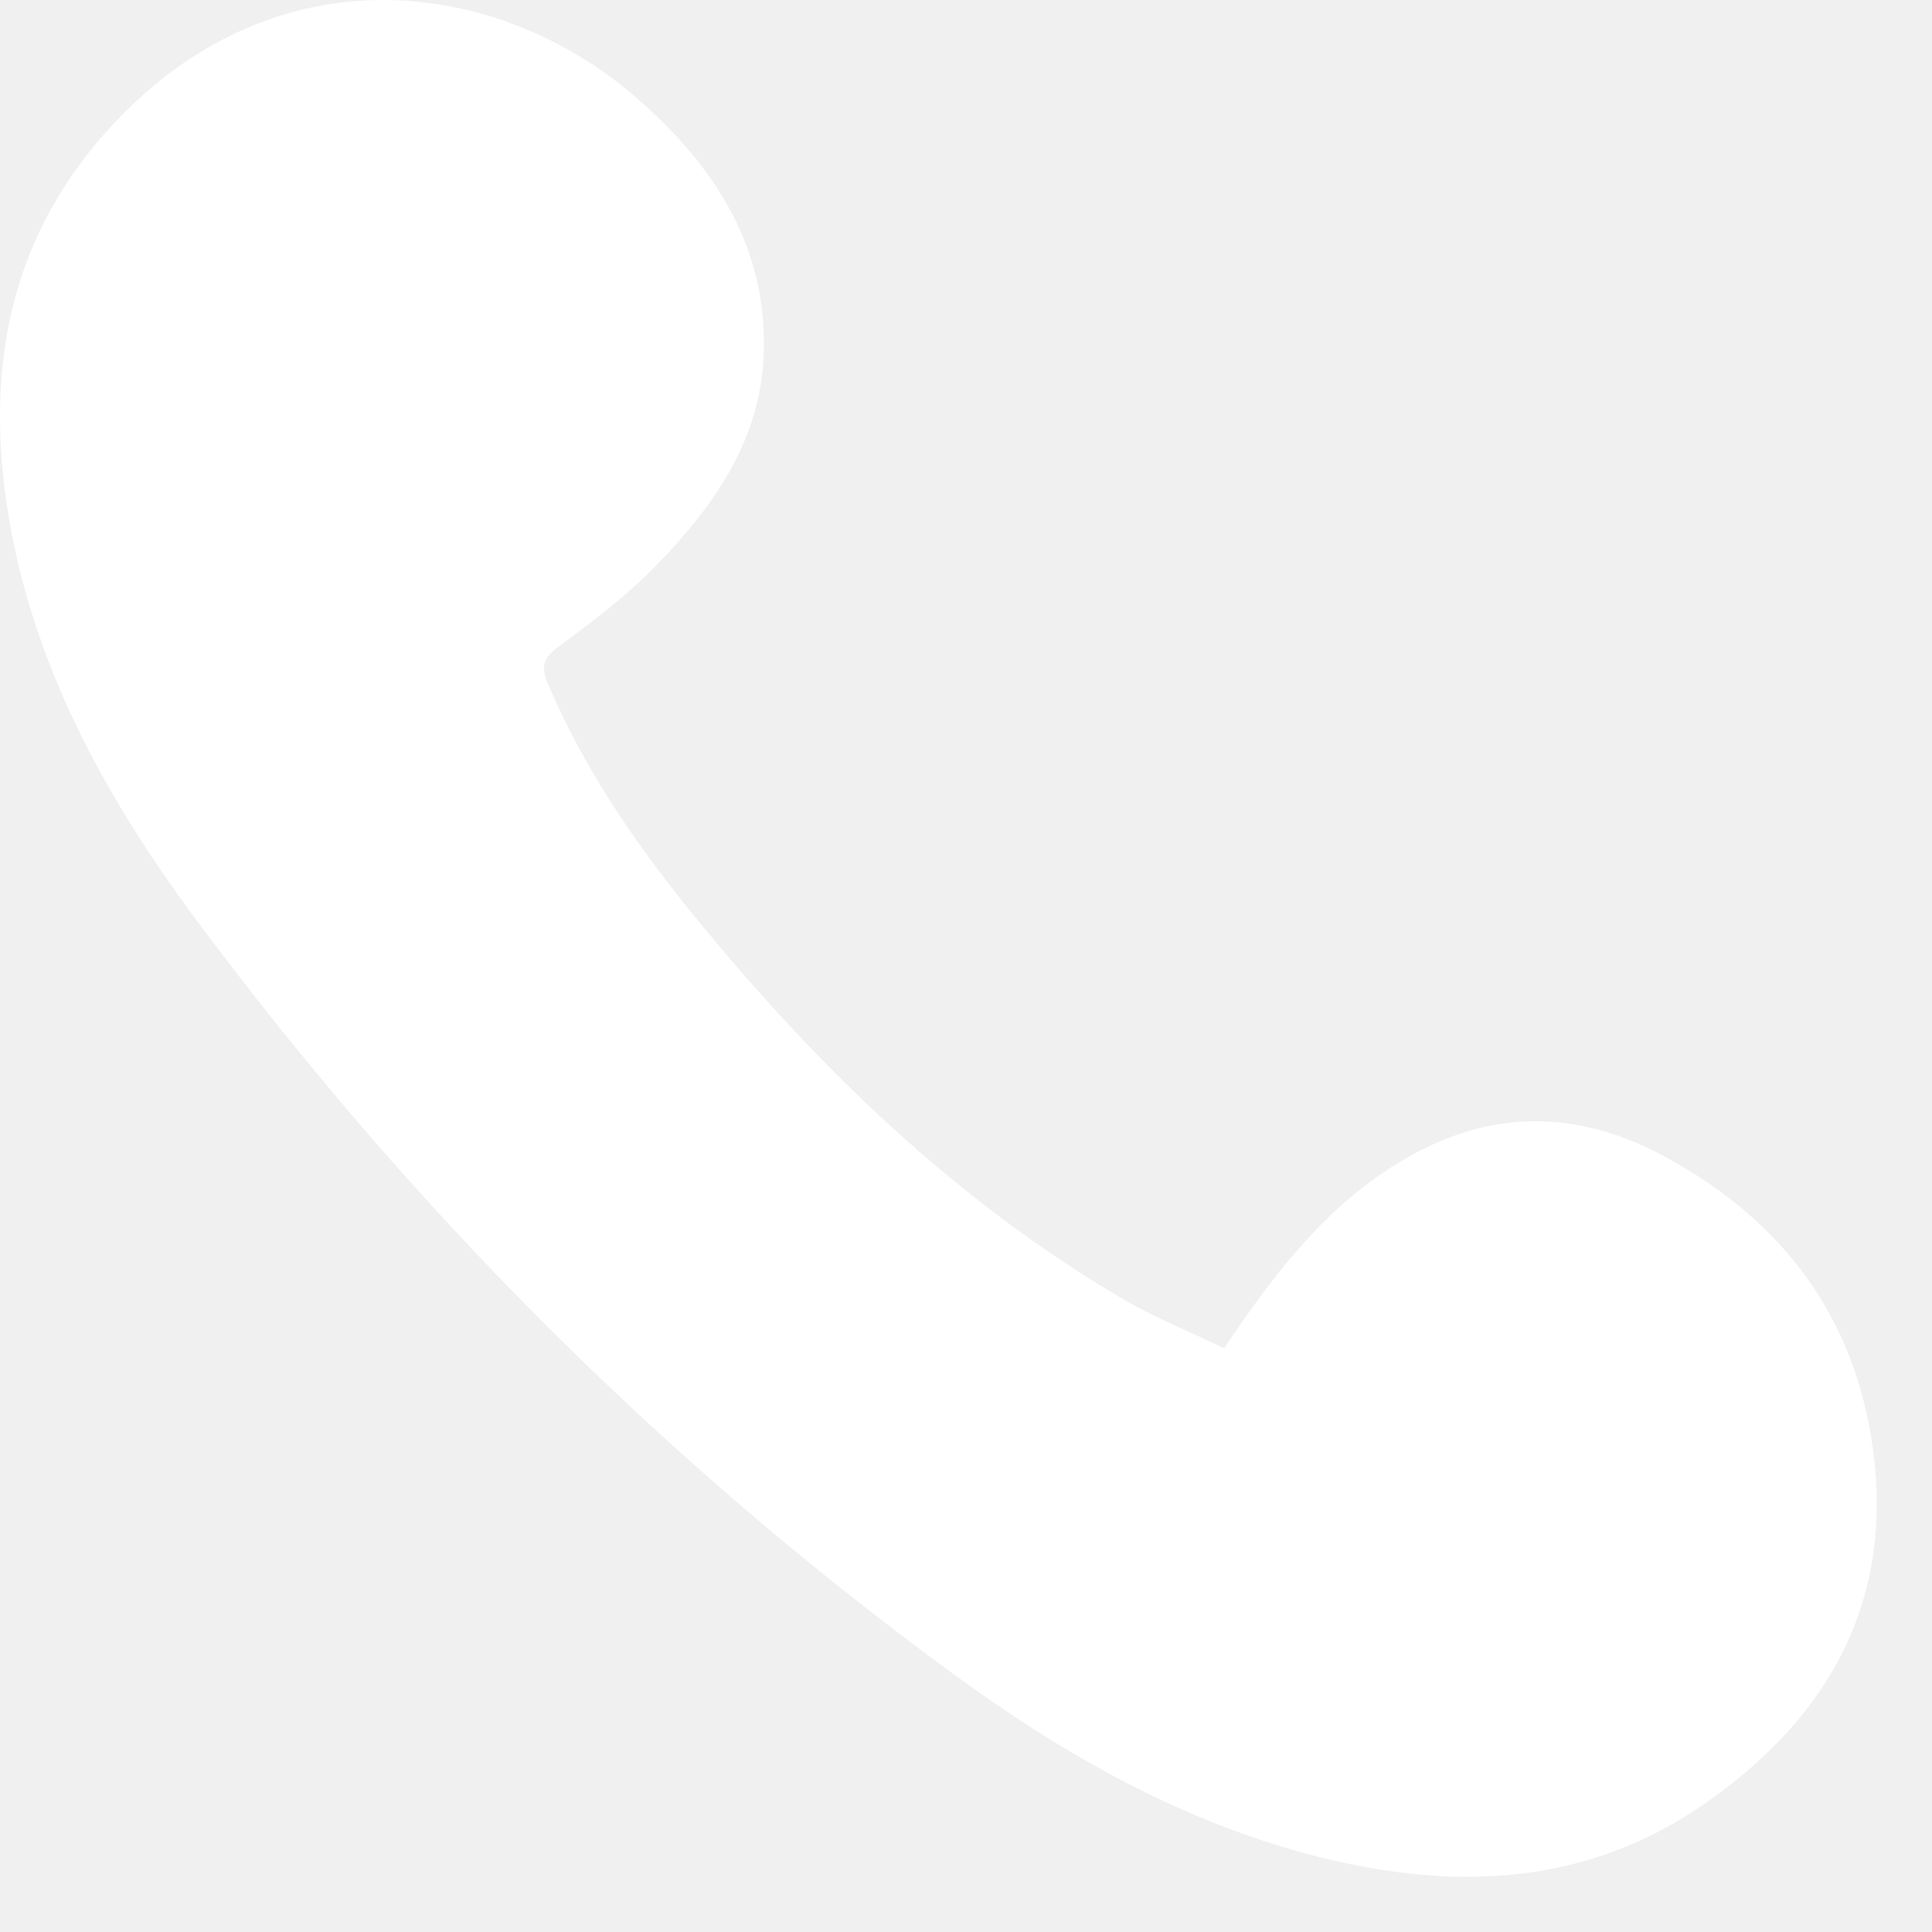
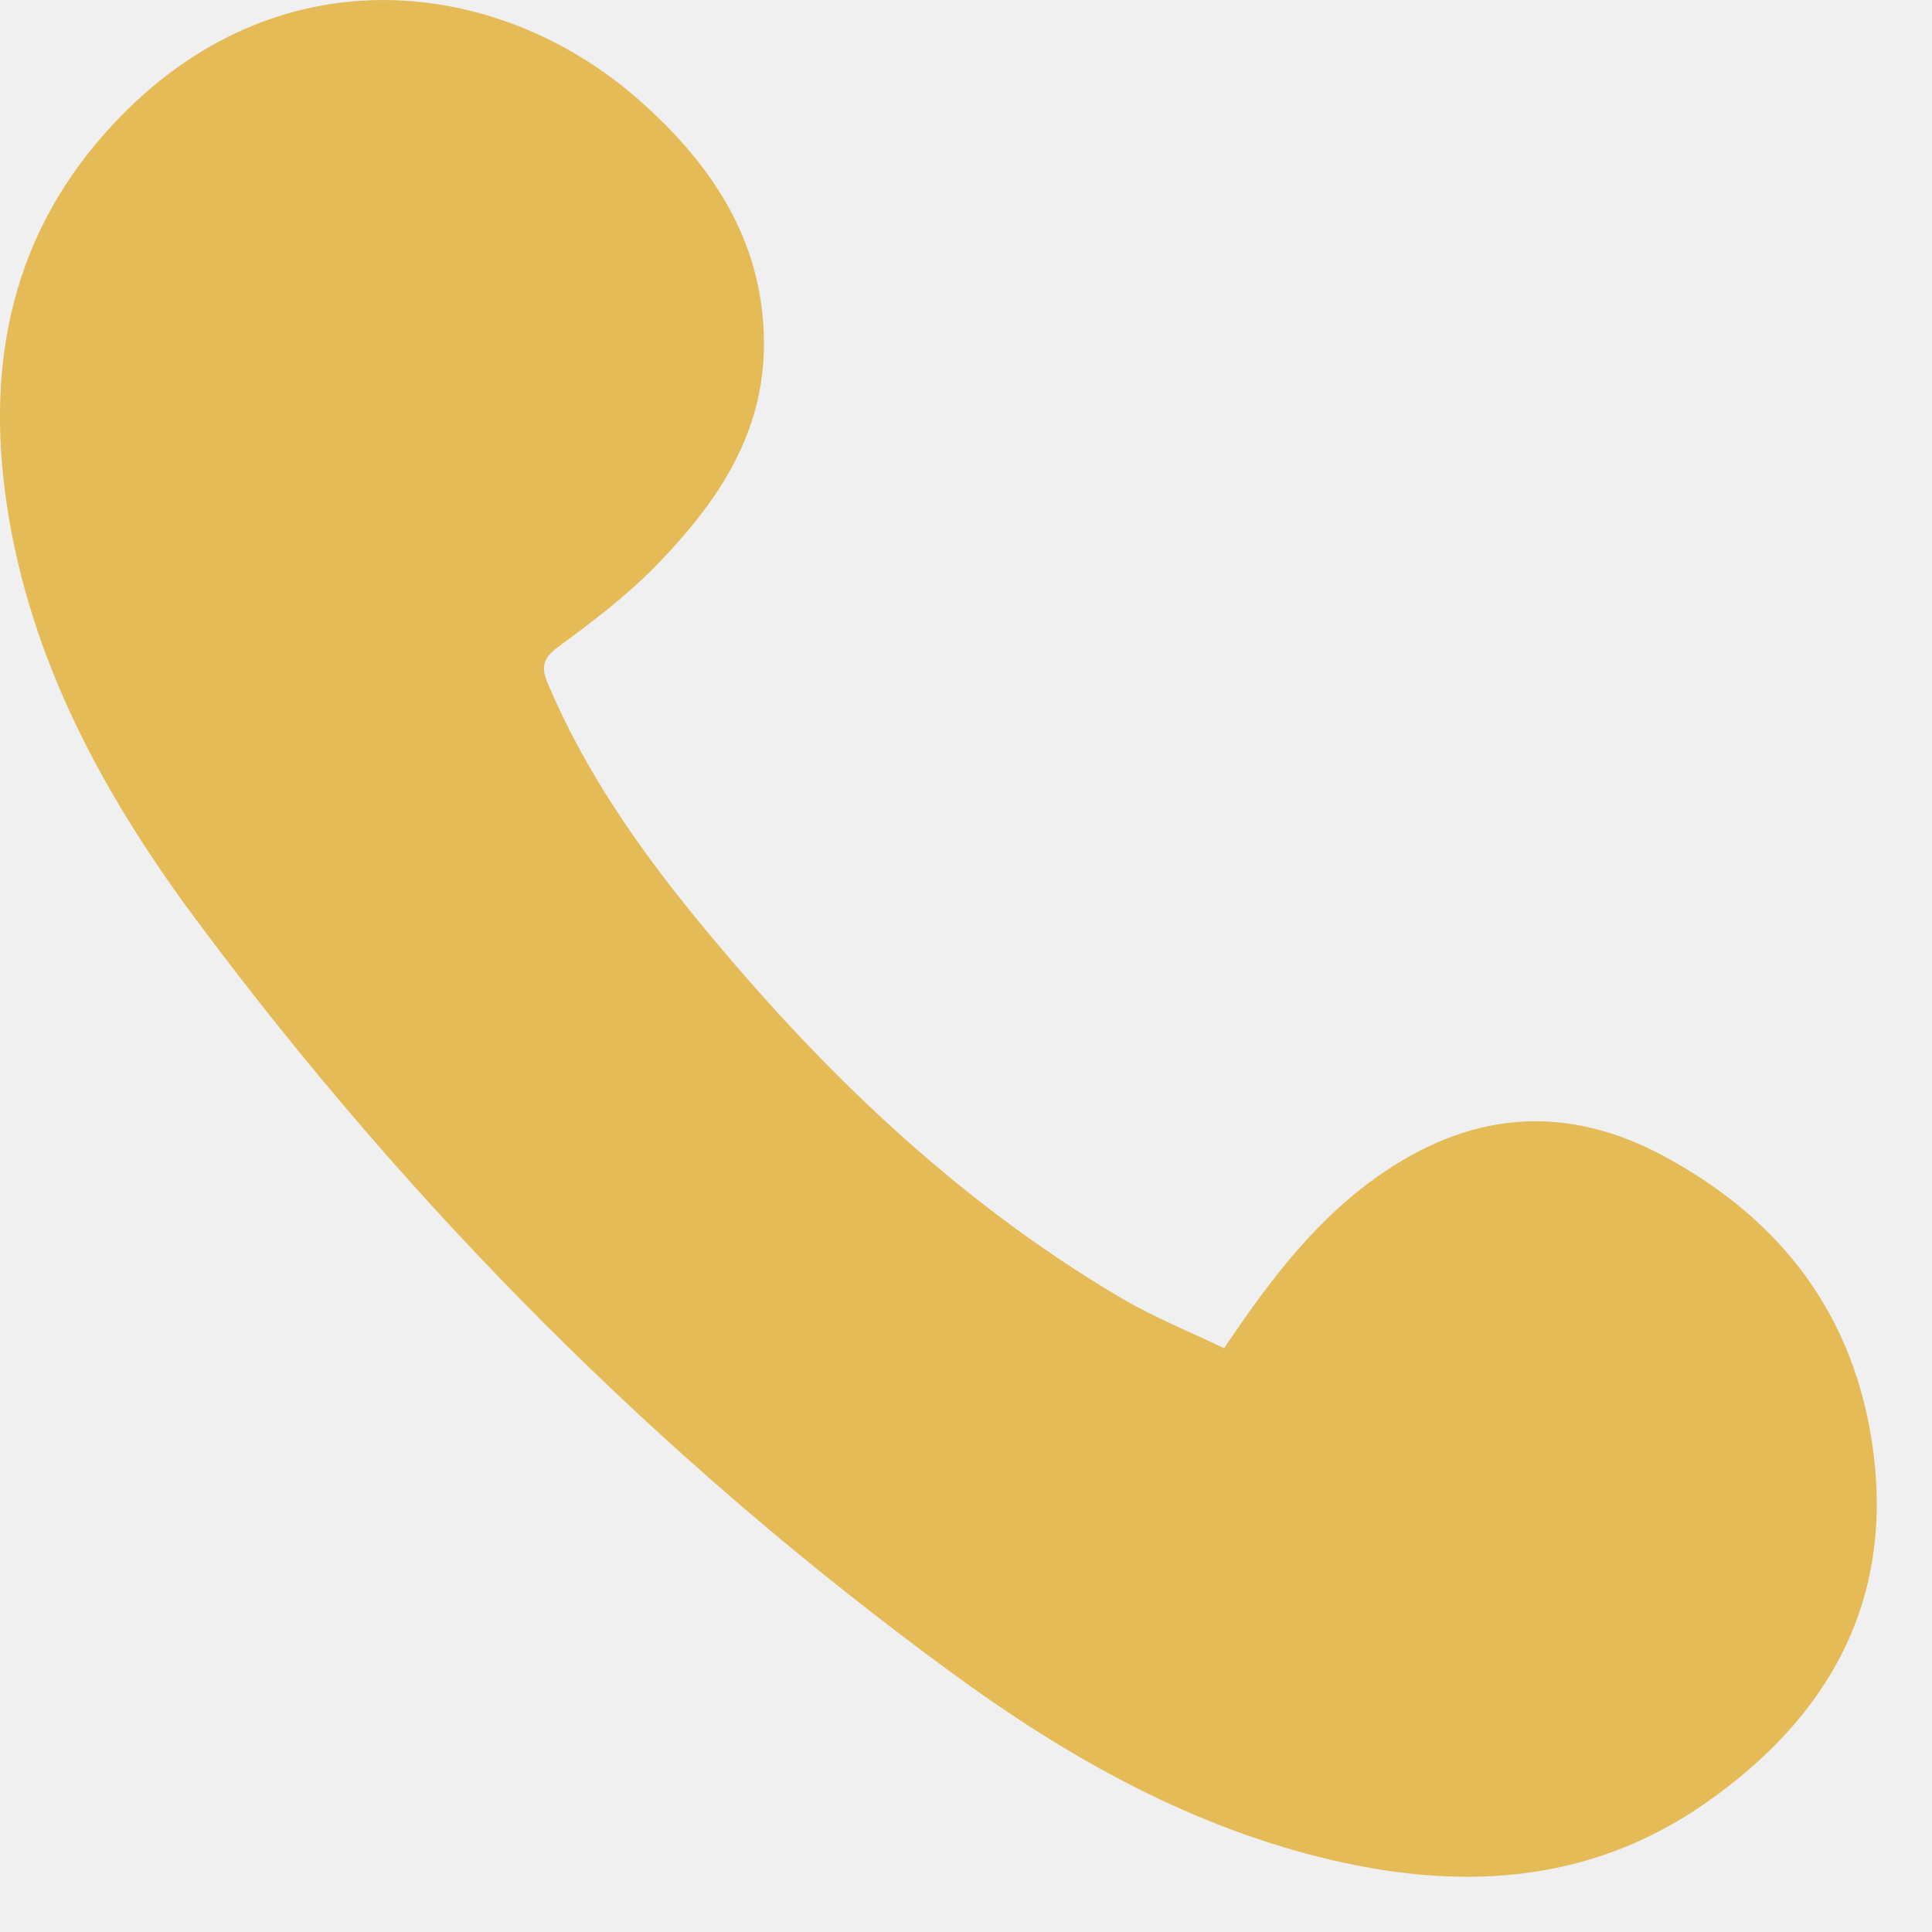
<svg xmlns="http://www.w3.org/2000/svg" width="14px" height="14px" viewBox="0 0 14 14" version="1.1">
  <g id="Page-1" stroke="none" stroke-width="1" fill="none" fill-rule="evenodd">
    <g id="04-Cobble_Hill_Holding_Page" transform="translate(-306, -369)" fill="#FFFFFF">
      <g id="Group" transform="translate(241, 108)">
        <g id="Group-2" transform="translate(65, 230)">
          <g id="Group-3" transform="translate(0, 31)">
-             <path d="M8.87,9.77 C9.212,9.262 9.553,8.813 10.035,8.489 C10.694,8.046 11.367,8.004 12.065,8.382 C12.914,8.842 13.441,9.537 13.572,10.5 C13.723,11.607 13.249,12.442 12.366,13.061 C11.503,13.667 10.544,13.704 9.557,13.456 C8.573,13.208 7.707,12.715 6.897,12.122 C4.796,10.584 2.979,8.757 1.426,6.671 C0.756,5.77 0.221,4.795 0.05,3.662 C-0.105,2.63 0.085,1.69 0.817,0.903 C2.01,-0.378 3.621,-0.162 4.624,0.719 C5.169,1.197 5.555,1.777 5.535,2.545 C5.518,3.184 5.174,3.667 4.753,4.1 C4.539,4.319 4.291,4.507 4.044,4.688 C3.931,4.772 3.92,4.837 3.971,4.956 C4.235,5.579 4.615,6.129 5.04,6.649 C5.924,7.731 6.916,8.694 8.128,9.408 C8.361,9.545 8.615,9.647 8.87,9.77" id="Fill-1" />
+             <path d="M8.87,9.77 C9.212,9.262 9.553,8.813 10.035,8.489 C10.694,8.046 11.367,8.004 12.065,8.382 C12.914,8.842 13.441,9.537 13.572,10.5 C13.723,11.607 13.249,12.442 12.366,13.061 C11.503,13.667 10.544,13.704 9.557,13.456 C8.573,13.208 7.707,12.715 6.897,12.122 C4.796,10.584 2.979,8.757 1.426,6.671 C0.756,5.77 0.221,4.795 0.05,3.662 C-0.105,2.63 0.085,1.69 0.817,0.903 C2.01,-0.378 3.621,-0.162 4.624,0.719 C5.169,1.197 5.555,1.777 5.535,2.545 C5.518,3.184 5.174,3.667 4.753,4.1 C4.539,4.319 4.291,4.507 4.044,4.688 C3.931,4.772 3.92,4.837 3.971,4.956 C4.235,5.579 4.615,6.129 5.04,6.649 C5.924,7.731 6.916,8.694 8.128,9.408 C8.361,9.545 8.615,9.647 8.87,9.77" id="Fill-1" fill="#e5bb57" />
          </g>
        </g>
      </g>
    </g>
  </g>
</svg>
